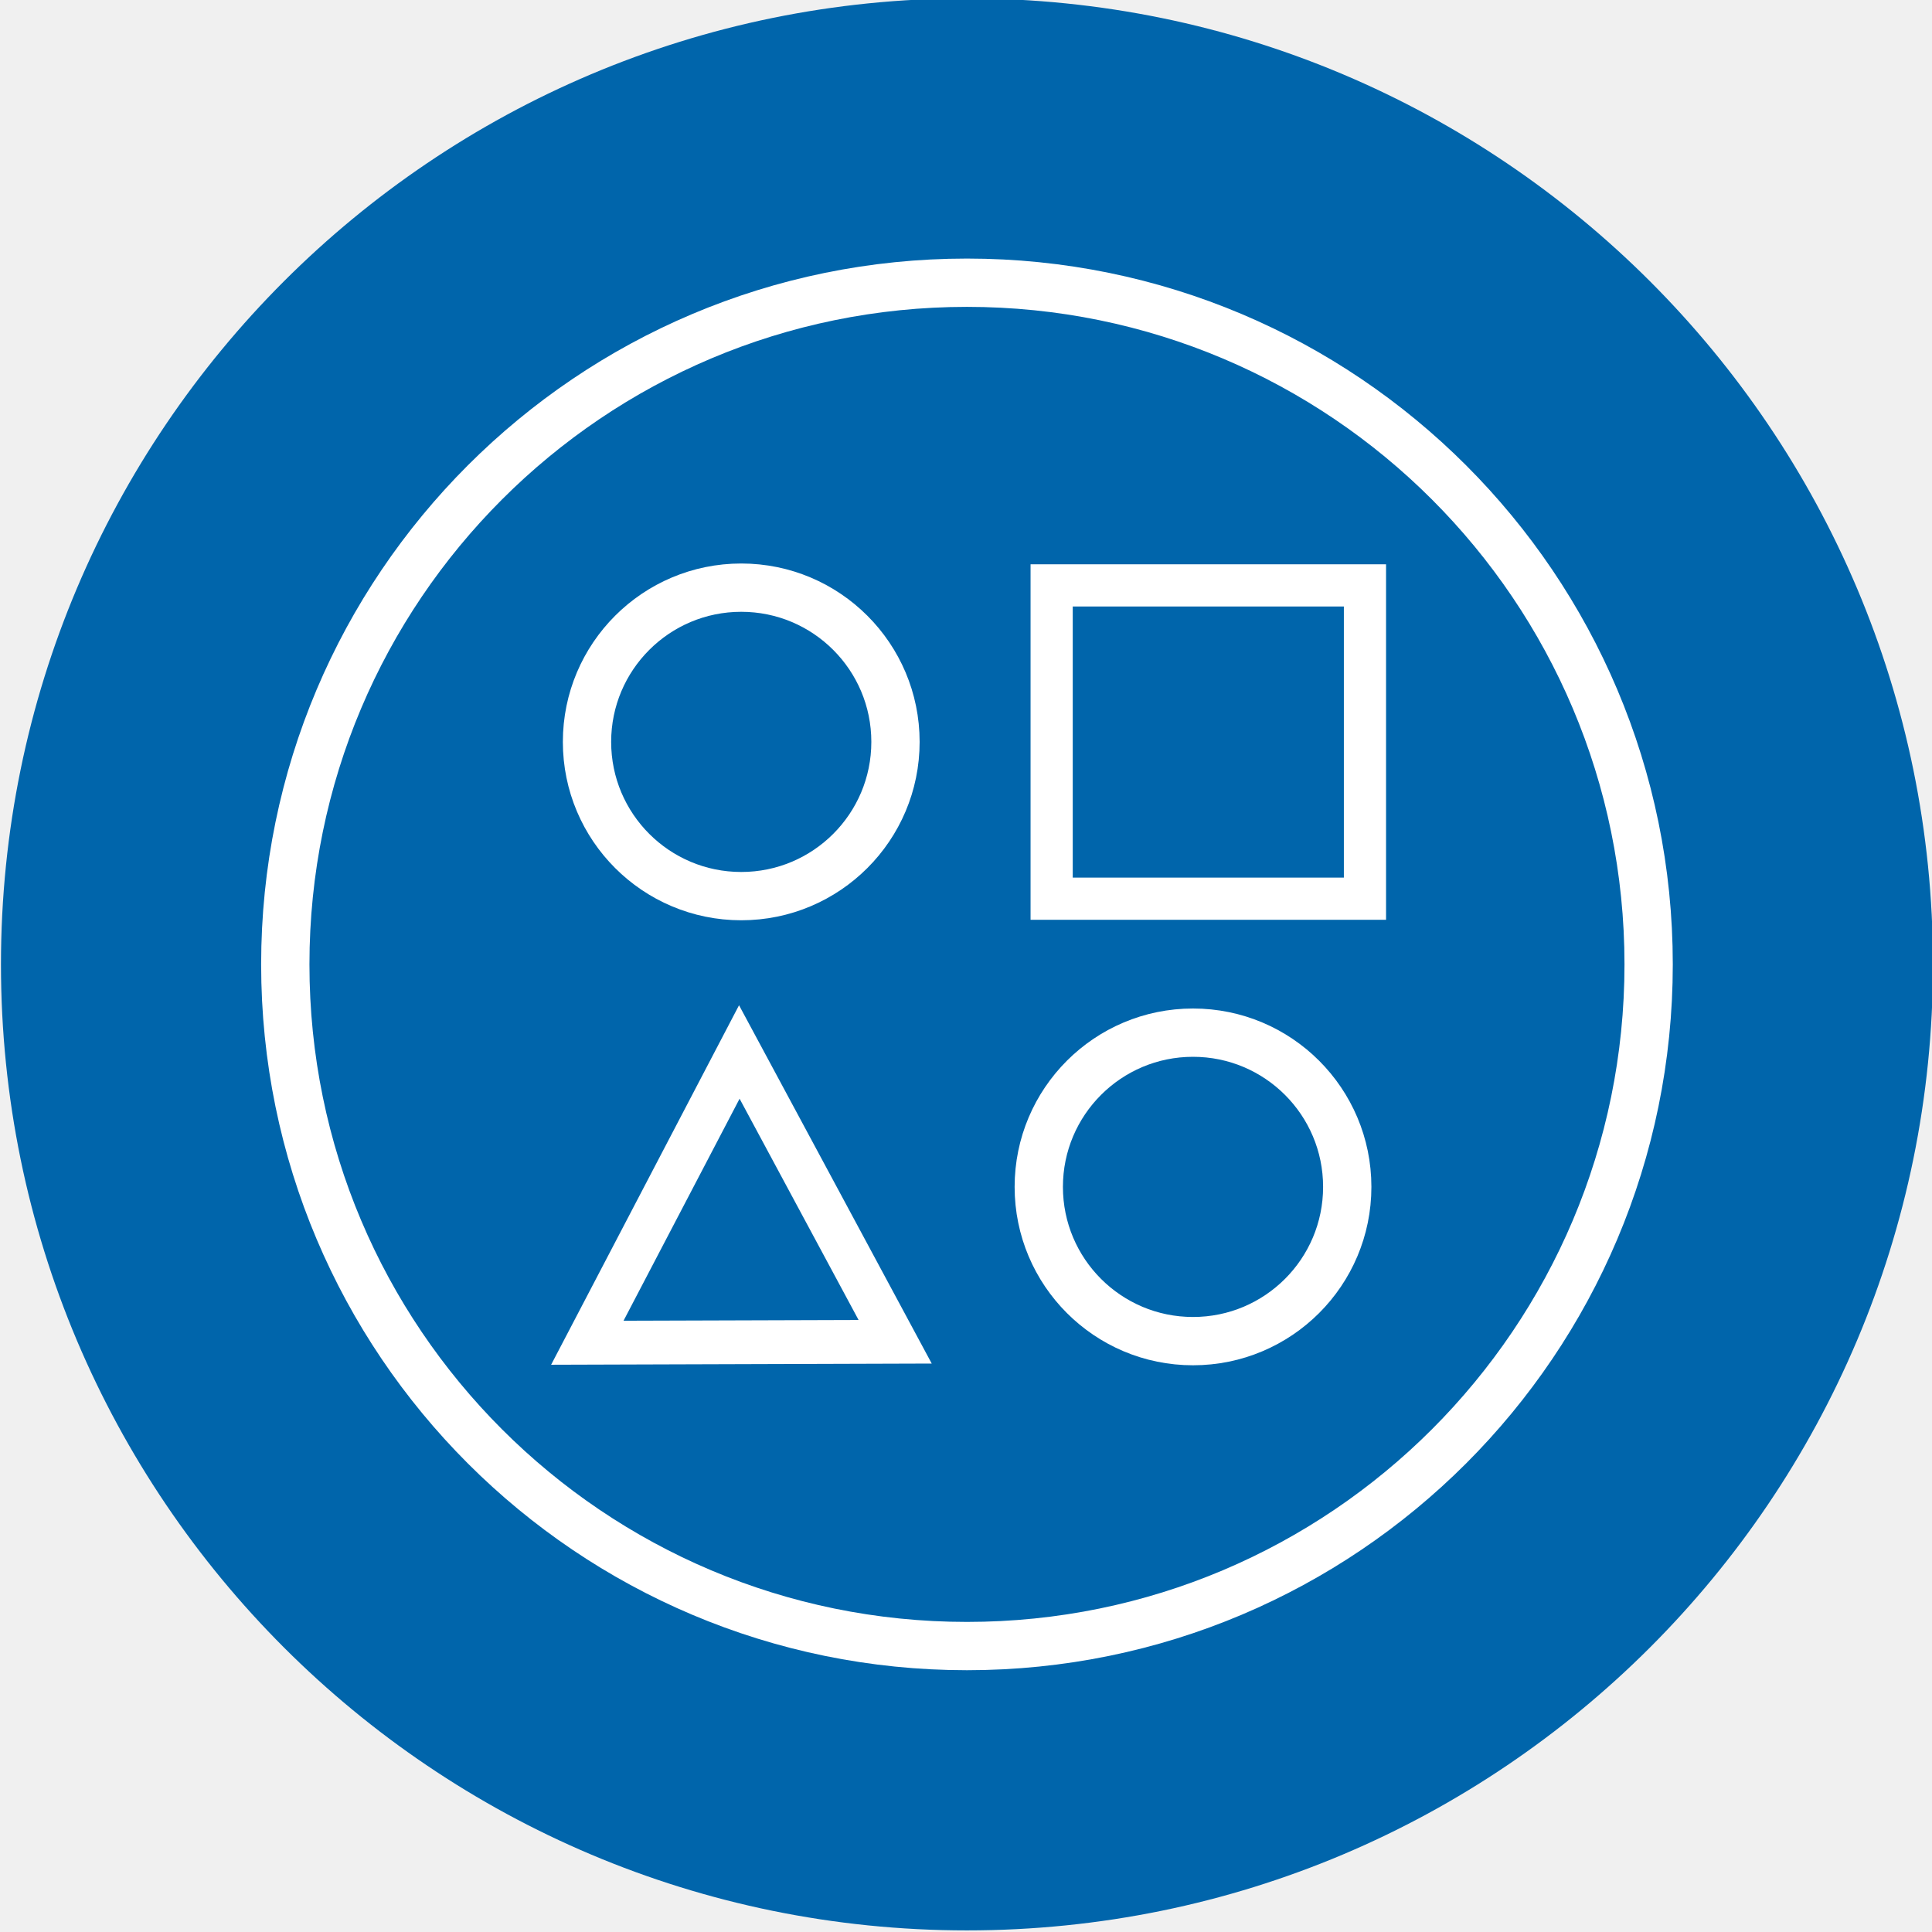
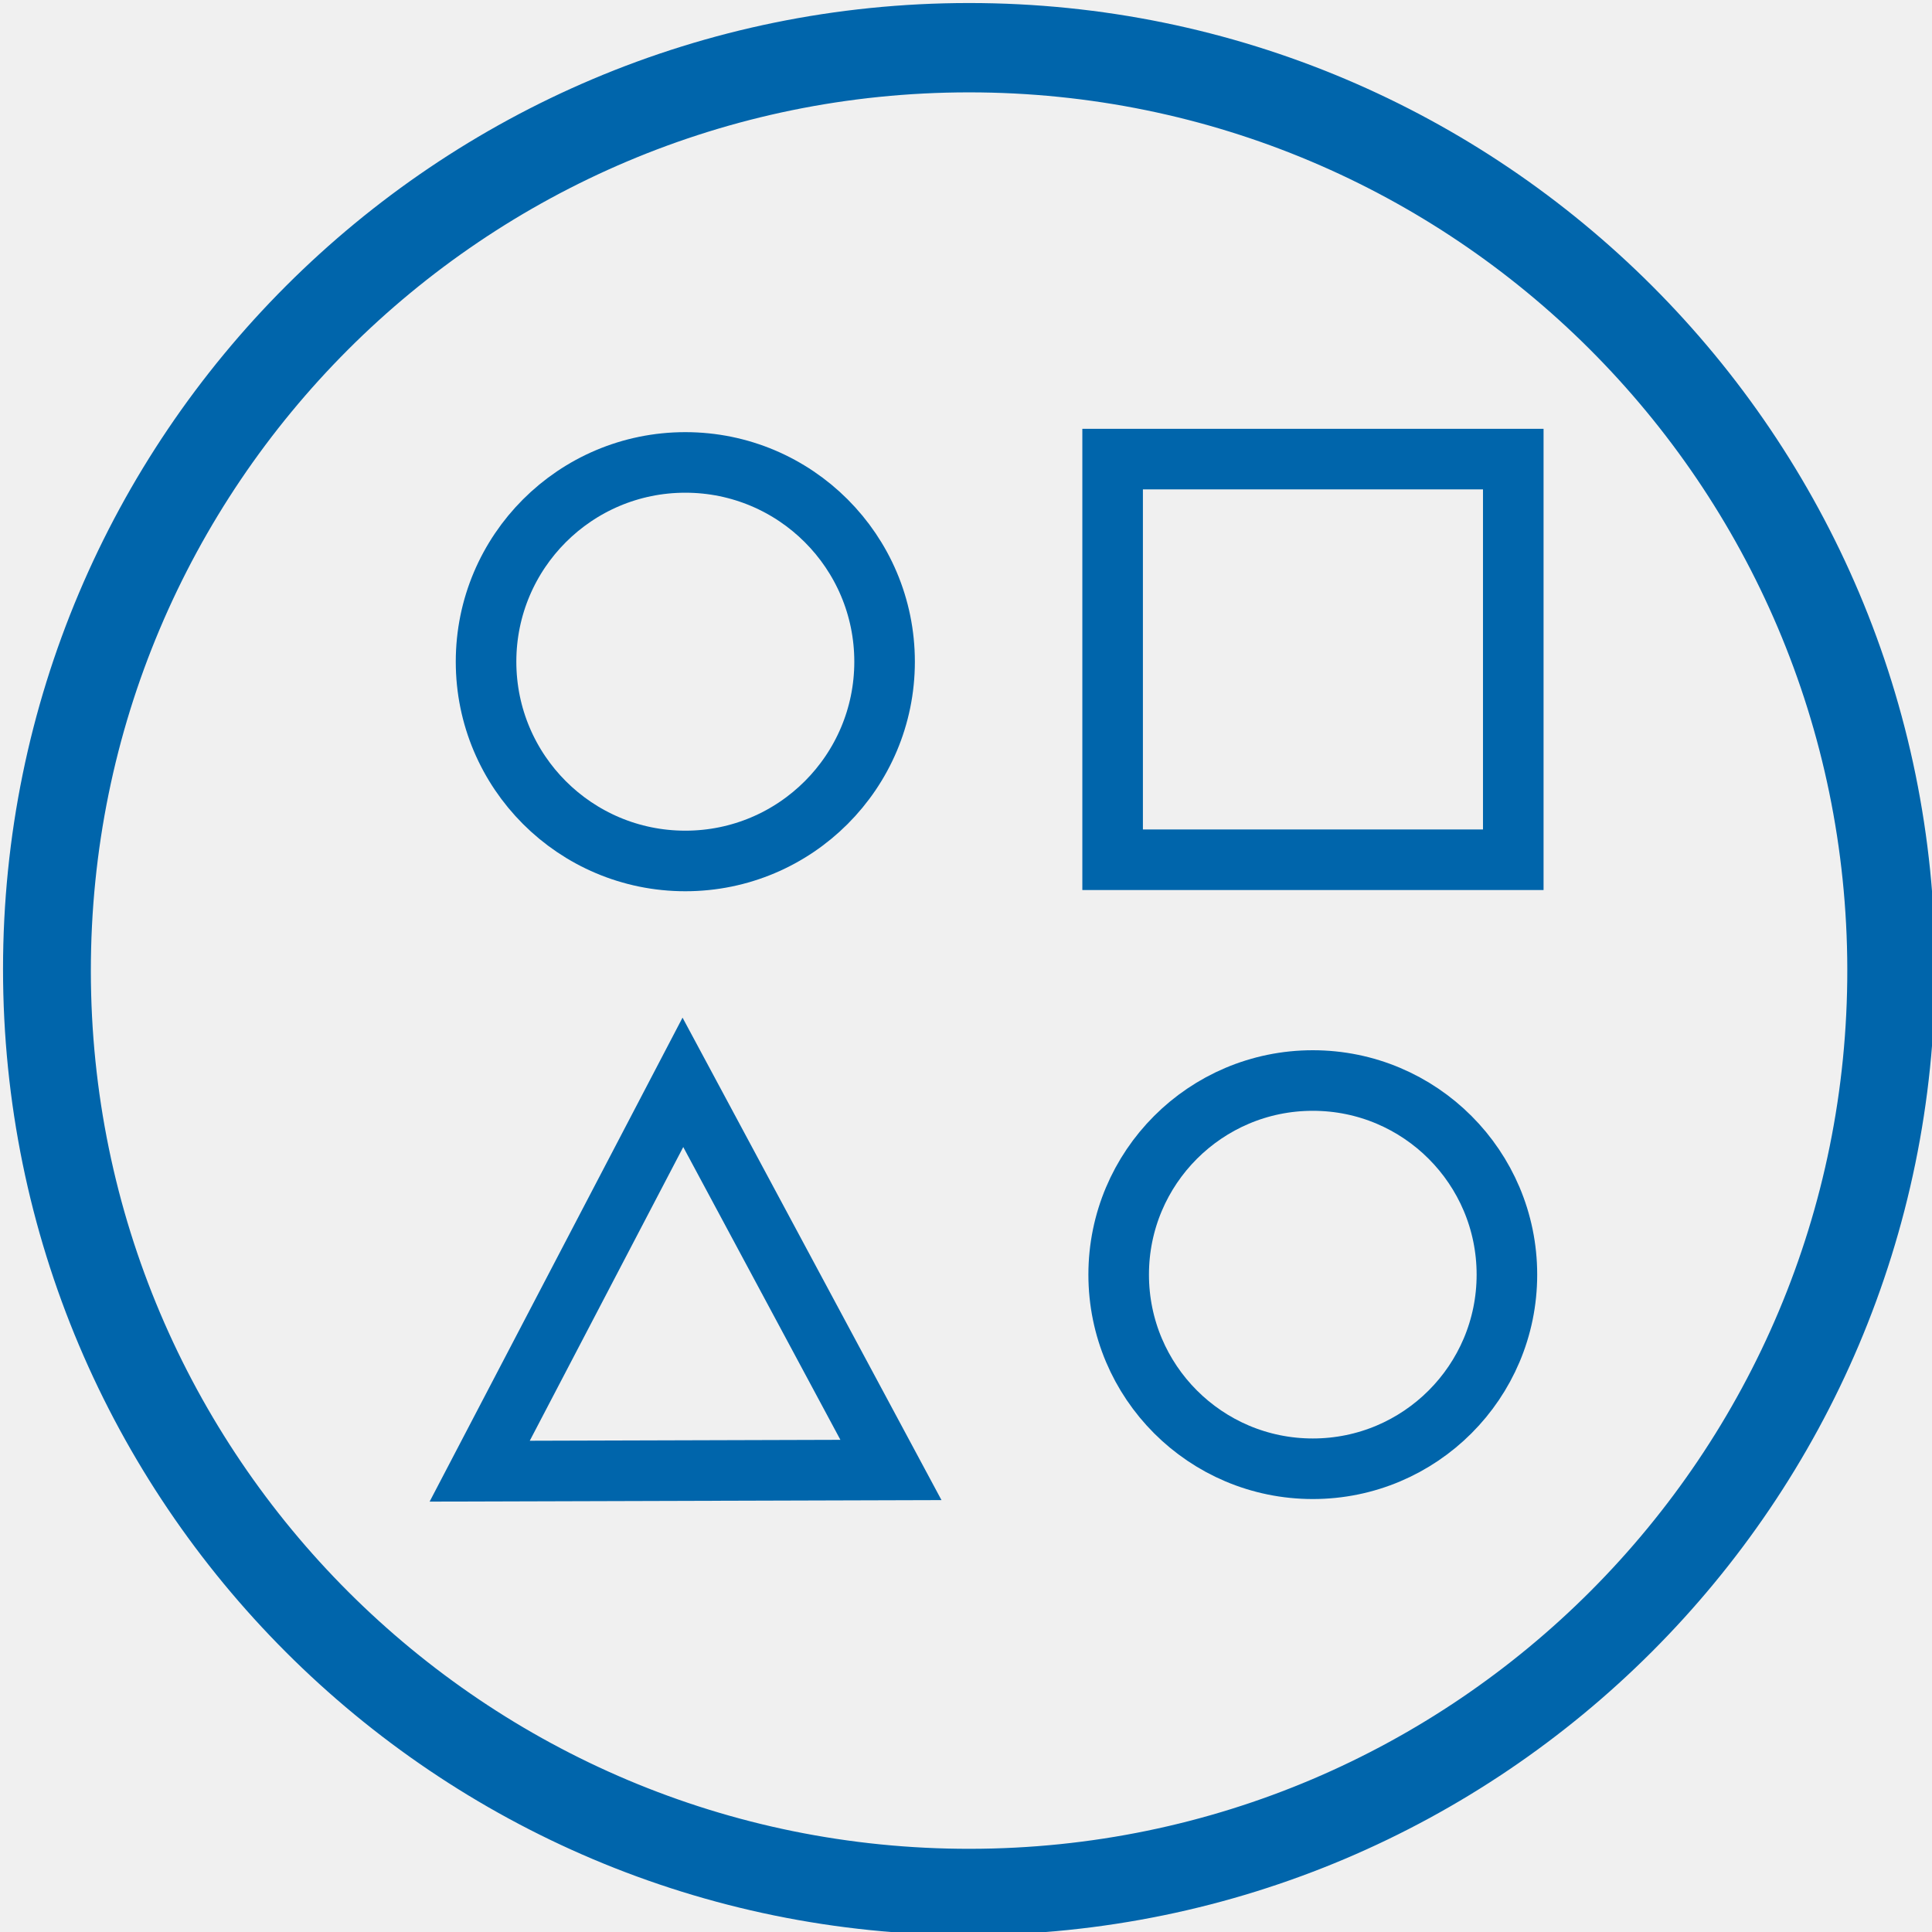
- <svg xmlns="http://www.w3.org/2000/svg" preserveAspectRatio="xMinYMid" viewbox="0 0 60 60">
+ <svg xmlns="http://www.w3.org/2000/svg" preserveAspectRatio="xMinYMid" viewbox="0 0 64 64">
  <defs>
-     <style>.cls-1{fill:#0065ab;}.cls-2,.cls-3,.cls-4{fill:none;stroke:#fff;stroke-miterlimit:10;}.cls-2{stroke-width:1.5px;}.cls-3{stroke-width:1.31px;}.cls-4{stroke-width:1.36px;}</style>
+     <style>.cls-1{fill:#0065ab;}.cls-2{fill:none;stroke:#0065ab;stroke-miterlimit:10;stroke-width:2px;}</style>
  </defs>
  <g id="elements">
-     <circle class="cls-1" cx="30.03" cy="29.95" r="30" />
-     <circle class="cls-2" cx="30.03" cy="29.95" r="21.17" />
-     <circle class="cls-2" cx="37.05" cy="36.86" r="4.79" />
-     <circle class="cls-2" cx="23.02" cy="23.04" r="4.79" />
-     <rect class="cls-3" x="32.66" y="18.18" width="9.73" height="9.73" />
-     <polygon class="cls-4" points="27.8 41.67 18.24 41.7 22.96 32.67 27.8 41.67" />
+     <path class="cls-1" d="M32,63.9A31.9,31.9,0,1,1,63.9,32,31.94,31.94,0,0,1,32,63.9ZM32,3.05A29,29,0,1,0,61,32,29,29,0,0,0,32,3.05Z" />
+     <circle class="cls-2" cx="22.63" cy="21.85" r="6.58" />
+     <circle class="cls-2" cx="43.35" cy="42.09" r="6.41" />
+     <rect class="cls-2" x="36.74" y="15.16" width="13.23" height="13.23" />
+     <polygon class="cls-2" points="29.42 48.54 15.84 48.58 22.55 35.74 29.42 48.54" />
  </g>
</svg>
